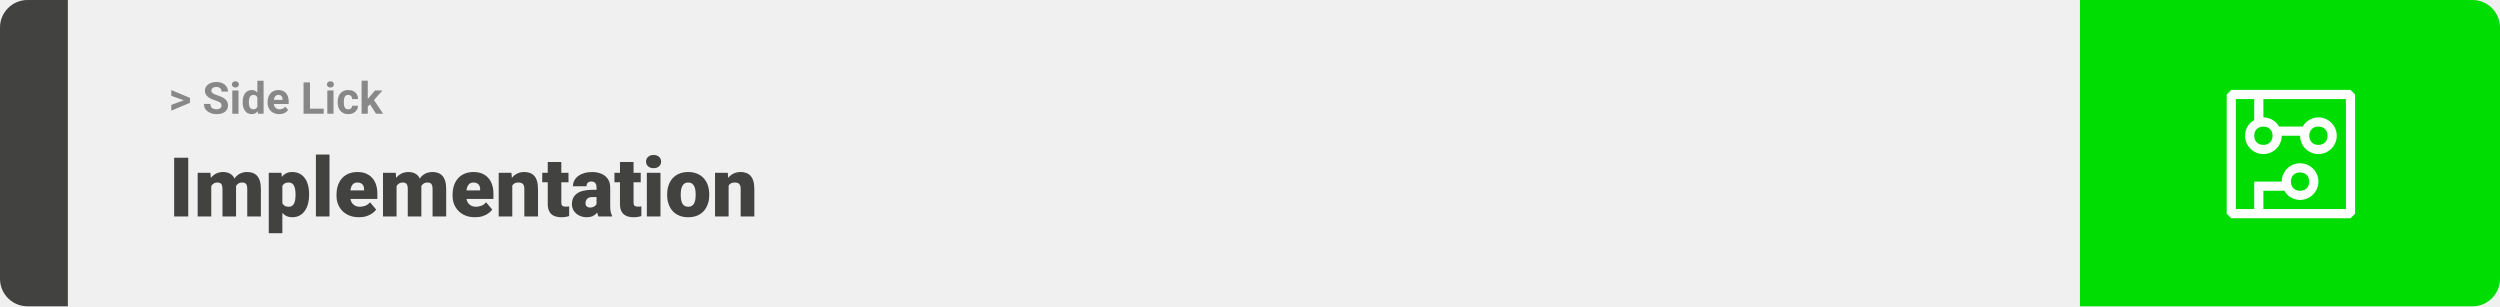
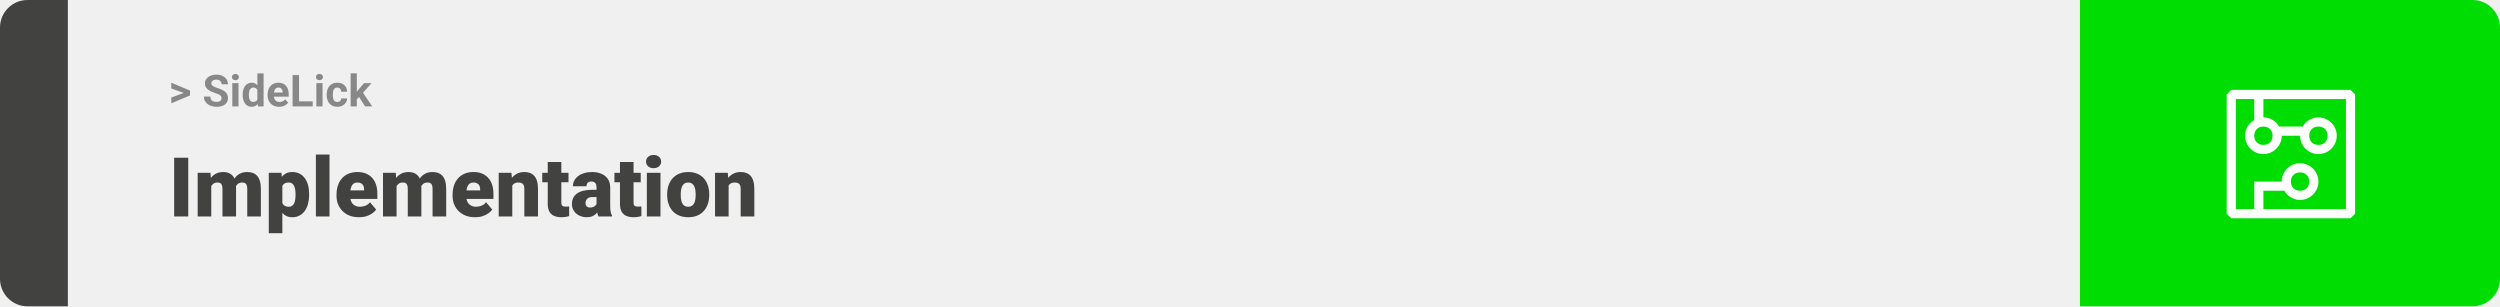
<svg xmlns="http://www.w3.org/2000/svg" width="1363" height="167" viewBox="0 0 1363 167" fill="none">
  <rect width="1363" height="167" rx="15" fill="#F0F0F0" />
  <path d="M0 15C0 6.716 6.716 0 15 0H37V167H15C6.716 167 0 160.284 0 152V15Z" fill="#424241" />
-   <path d="M100.906 54.922L93.394 52.238V49.086L103.602 53.375V55.637L100.906 54.922ZM93.394 57.172L100.918 54.43L103.602 53.785V56.035L93.394 60.324V57.172ZM120.781 57.535C120.781 57.23 120.734 56.957 120.641 56.715C120.555 56.465 120.391 56.238 120.148 56.035C119.906 55.824 119.566 55.617 119.129 55.414C118.691 55.211 118.125 55 117.43 54.781C116.656 54.531 115.922 54.25 115.227 53.938C114.539 53.625 113.93 53.262 113.398 52.848C112.875 52.426 112.461 51.938 112.156 51.383C111.859 50.828 111.711 50.184 111.711 49.449C111.711 48.738 111.867 48.094 112.18 47.516C112.492 46.93 112.93 46.43 113.492 46.016C114.055 45.594 114.719 45.27 115.484 45.043C116.258 44.816 117.105 44.703 118.027 44.703C119.285 44.703 120.383 44.93 121.32 45.383C122.258 45.836 122.984 46.457 123.5 47.246C124.023 48.035 124.285 48.938 124.285 49.953H120.793C120.793 49.453 120.688 49.016 120.477 48.641C120.273 48.258 119.961 47.957 119.539 47.738C119.125 47.52 118.602 47.41 117.969 47.41C117.359 47.41 116.852 47.504 116.445 47.691C116.039 47.871 115.734 48.117 115.531 48.43C115.328 48.734 115.227 49.078 115.227 49.461C115.227 49.75 115.297 50.012 115.438 50.246C115.586 50.48 115.805 50.699 116.094 50.902C116.383 51.105 116.738 51.297 117.16 51.477C117.582 51.656 118.07 51.832 118.625 52.004C119.555 52.285 120.371 52.602 121.074 52.953C121.785 53.305 122.379 53.699 122.855 54.137C123.332 54.574 123.691 55.07 123.934 55.625C124.176 56.18 124.297 56.809 124.297 57.512C124.297 58.254 124.152 58.918 123.863 59.504C123.574 60.09 123.156 60.586 122.609 60.992C122.062 61.398 121.41 61.707 120.652 61.918C119.895 62.129 119.047 62.234 118.109 62.234C117.266 62.234 116.434 62.125 115.613 61.906C114.793 61.68 114.047 61.34 113.375 60.887C112.711 60.434 112.18 59.855 111.781 59.152C111.383 58.449 111.184 57.617 111.184 56.656H114.711C114.711 57.188 114.793 57.637 114.957 58.004C115.121 58.371 115.352 58.668 115.648 58.895C115.953 59.121 116.312 59.285 116.727 59.387C117.148 59.488 117.609 59.539 118.109 59.539C118.719 59.539 119.219 59.453 119.609 59.281C120.008 59.109 120.301 58.871 120.488 58.566C120.684 58.262 120.781 57.918 120.781 57.535ZM130.039 49.32V62H126.652V49.32H130.039ZM126.441 46.016C126.441 45.523 126.613 45.117 126.957 44.797C127.301 44.477 127.762 44.316 128.34 44.316C128.91 44.316 129.367 44.477 129.711 44.797C130.062 45.117 130.238 45.523 130.238 46.016C130.238 46.508 130.062 46.914 129.711 47.234C129.367 47.555 128.91 47.715 128.34 47.715C127.762 47.715 127.301 47.555 126.957 47.234C126.613 46.914 126.441 46.508 126.441 46.016ZM140.316 59.234V44H143.715V62H140.656L140.316 59.234ZM132.301 55.812V55.566C132.301 54.598 132.41 53.719 132.629 52.93C132.848 52.133 133.168 51.449 133.59 50.879C134.012 50.309 134.531 49.867 135.148 49.555C135.766 49.242 136.469 49.086 137.258 49.086C138 49.086 138.648 49.242 139.203 49.555C139.766 49.867 140.242 50.312 140.633 50.891C141.031 51.461 141.352 52.137 141.594 52.918C141.836 53.691 142.012 54.539 142.121 55.461V56C142.012 56.883 141.836 57.703 141.594 58.461C141.352 59.219 141.031 59.883 140.633 60.453C140.242 61.016 139.766 61.453 139.203 61.766C138.641 62.078 137.984 62.234 137.234 62.234C136.445 62.234 135.742 62.074 135.125 61.754C134.516 61.434 134 60.984 133.578 60.406C133.164 59.828 132.848 59.148 132.629 58.367C132.41 57.586 132.301 56.734 132.301 55.812ZM135.676 55.566V55.812C135.676 56.336 135.715 56.824 135.793 57.277C135.879 57.73 136.016 58.133 136.203 58.484C136.398 58.828 136.648 59.098 136.953 59.293C137.266 59.48 137.645 59.574 138.09 59.574C138.668 59.574 139.145 59.445 139.52 59.188C139.895 58.922 140.18 58.559 140.375 58.098C140.578 57.637 140.695 57.105 140.727 56.504V54.969C140.703 54.477 140.633 54.035 140.516 53.645C140.406 53.246 140.242 52.906 140.023 52.625C139.812 52.344 139.547 52.125 139.227 51.969C138.914 51.812 138.543 51.734 138.113 51.734C137.676 51.734 137.301 51.836 136.988 52.039C136.676 52.234 136.422 52.504 136.227 52.848C136.039 53.191 135.898 53.598 135.805 54.066C135.719 54.527 135.676 55.027 135.676 55.566ZM152.188 62.234C151.203 62.234 150.32 62.078 149.539 61.766C148.758 61.445 148.094 61.004 147.547 60.441C147.008 59.879 146.594 59.227 146.305 58.484C146.016 57.734 145.871 56.938 145.871 56.094V55.625C145.871 54.664 146.008 53.785 146.281 52.988C146.555 52.191 146.945 51.5 147.453 50.914C147.969 50.328 148.594 49.879 149.328 49.566C150.062 49.246 150.891 49.086 151.812 49.086C152.711 49.086 153.508 49.234 154.203 49.531C154.898 49.828 155.48 50.25 155.949 50.797C156.426 51.344 156.785 52 157.027 52.766C157.27 53.523 157.391 54.367 157.391 55.297V56.703H147.312V54.453H154.074V54.195C154.074 53.727 153.988 53.309 153.816 52.941C153.652 52.566 153.402 52.27 153.066 52.051C152.73 51.832 152.301 51.723 151.777 51.723C151.332 51.723 150.949 51.82 150.629 52.016C150.309 52.211 150.047 52.484 149.844 52.836C149.648 53.188 149.5 53.602 149.398 54.078C149.305 54.547 149.258 55.062 149.258 55.625V56.094C149.258 56.602 149.328 57.07 149.469 57.5C149.617 57.93 149.824 58.301 150.09 58.613C150.363 58.926 150.691 59.168 151.074 59.34C151.465 59.512 151.906 59.598 152.398 59.598C153.008 59.598 153.574 59.48 154.098 59.246C154.629 59.004 155.086 58.641 155.469 58.156L157.109 59.938C156.844 60.32 156.48 60.688 156.02 61.039C155.566 61.391 155.02 61.68 154.379 61.906C153.738 62.125 153.008 62.234 152.188 62.234ZM176.469 59.258V62H167.879V59.258H176.469ZM169.016 44.938V62H165.5V44.938H169.016ZM181.836 49.32V62H178.449V49.32H181.836ZM178.238 46.016C178.238 45.523 178.41 45.117 178.754 44.797C179.098 44.477 179.559 44.316 180.137 44.316C180.707 44.316 181.164 44.477 181.508 44.797C181.859 45.117 182.035 45.523 182.035 46.016C182.035 46.508 181.859 46.914 181.508 47.234C181.164 47.555 180.707 47.715 180.137 47.715C179.559 47.715 179.098 47.555 178.754 47.234C178.41 46.914 178.238 46.508 178.238 46.016ZM189.863 59.598C190.277 59.598 190.645 59.52 190.965 59.363C191.285 59.199 191.535 58.973 191.715 58.684C191.902 58.387 192 58.039 192.008 57.641H195.184C195.176 58.531 194.938 59.324 194.469 60.02C194 60.707 193.371 61.25 192.582 61.648C191.793 62.039 190.91 62.234 189.934 62.234C188.949 62.234 188.09 62.07 187.355 61.742C186.629 61.414 186.023 60.961 185.539 60.383C185.055 59.797 184.691 59.117 184.449 58.344C184.207 57.562 184.086 56.727 184.086 55.836V55.496C184.086 54.598 184.207 53.762 184.449 52.988C184.691 52.207 185.055 51.527 185.539 50.949C186.023 50.363 186.629 49.906 187.355 49.578C188.082 49.25 188.934 49.086 189.91 49.086C190.949 49.086 191.859 49.285 192.641 49.684C193.43 50.082 194.047 50.652 194.492 51.395C194.945 52.129 195.176 53 195.184 54.008H192.008C192 53.586 191.91 53.203 191.738 52.859C191.574 52.516 191.332 52.242 191.012 52.039C190.699 51.828 190.312 51.723 189.852 51.723C189.359 51.723 188.957 51.828 188.645 52.039C188.332 52.242 188.09 52.523 187.918 52.883C187.746 53.234 187.625 53.637 187.555 54.09C187.492 54.535 187.461 55.004 187.461 55.496V55.836C187.461 56.328 187.492 56.801 187.555 57.254C187.617 57.707 187.734 58.109 187.906 58.461C188.086 58.812 188.332 59.09 188.645 59.293C188.957 59.496 189.363 59.598 189.863 59.598ZM200.516 43.988V62H197.141V43.988H200.516ZM208.508 49.32L203 55.602L200.047 58.59L198.816 56.152L201.16 53.176L204.453 49.32H208.508ZM205.004 62L201.254 56.141L203.586 54.102L208.895 62H205.004Z" fill="#888888" />
+   <path d="M100.906 50.922L93.394 48.238V45.086L103.602 49.375V51.637L100.906 50.922ZM93.394 53.172L100.918 50.43L103.602 49.785V52.035L93.394 56.324V53.172ZM120.781 53.535C120.781 53.23 120.734 52.957 120.641 52.715C120.555 52.465 120.391 52.238 120.148 52.035C119.906 51.824 119.566 51.617 119.129 51.414C118.691 51.211 118.125 51 117.43 50.781C116.656 50.531 115.922 50.25 115.227 49.938C114.539 49.625 113.93 49.262 113.398 48.848C112.875 48.426 112.461 47.938 112.156 47.383C111.859 46.828 111.711 46.184 111.711 45.449C111.711 44.738 111.867 44.094 112.18 43.516C112.492 42.93 112.93 42.43 113.492 42.016C114.055 41.594 114.719 41.27 115.484 41.043C116.258 40.816 117.105 40.703 118.027 40.703C119.285 40.703 120.383 40.93 121.32 41.383C122.258 41.836 122.984 42.457 123.5 43.246C124.023 44.035 124.285 44.938 124.285 45.953H120.793C120.793 45.453 120.688 45.016 120.477 44.641C120.273 44.258 119.961 43.957 119.539 43.738C119.125 43.52 118.602 43.41 117.969 43.41C117.359 43.41 116.852 43.504 116.445 43.691C116.039 43.871 115.734 44.117 115.531 44.43C115.328 44.734 115.227 45.078 115.227 45.461C115.227 45.75 115.297 46.012 115.438 46.246C115.586 46.48 115.805 46.699 116.094 46.902C116.383 47.105 116.738 47.297 117.16 47.477C117.582 47.656 118.07 47.832 118.625 48.004C119.555 48.285 120.371 48.602 121.074 48.953C121.785 49.305 122.379 49.699 122.855 50.137C123.332 50.574 123.691 51.07 123.934 51.625C124.176 52.18 124.297 52.809 124.297 53.512C124.297 54.254 124.152 54.918 123.863 55.504C123.574 56.09 123.156 56.586 122.609 56.992C122.062 57.398 121.41 57.707 120.652 57.918C119.895 58.129 119.047 58.234 118.109 58.234C117.266 58.234 116.434 58.125 115.613 57.906C114.793 57.68 114.047 57.34 113.375 56.887C112.711 56.434 112.18 55.855 111.781 55.152C111.383 54.449 111.184 53.617 111.184 52.656H114.711C114.711 53.188 114.793 53.637 114.957 54.004C115.121 54.371 115.352 54.668 115.648 54.895C115.953 55.121 116.312 55.285 116.727 55.387C117.148 55.488 117.609 55.539 118.109 55.539C118.719 55.539 119.219 55.453 119.609 55.281C120.008 55.109 120.301 54.871 120.488 54.566C120.684 54.262 120.781 53.918 120.781 53.535ZM130.039 45.32V58H126.652V45.32H130.039ZM126.441 42.016C126.441 41.523 126.613 41.117 126.957 40.797C127.301 40.477 127.762 40.316 128.34 40.316C128.91 40.316 129.367 40.477 129.711 40.797C130.062 41.117 130.238 41.523 130.238 42.016C130.238 42.508 130.062 42.914 129.711 43.234C129.367 43.555 128.91 43.715 128.34 43.715C127.762 43.715 127.301 43.555 126.957 43.234C126.613 42.914 126.441 42.508 126.441 42.016ZM140.316 55.234V40H143.715V58H140.656L140.316 55.234ZM132.301 51.812V51.566C132.301 50.598 132.41 49.719 132.629 48.93C132.848 48.133 133.168 47.449 133.59 46.879C134.012 46.309 134.531 45.867 135.148 45.555C135.766 45.242 136.469 45.086 137.258 45.086C138 45.086 138.648 45.242 139.203 45.555C139.766 45.867 140.242 46.312 140.633 46.891C141.031 47.461 141.352 48.137 141.594 48.918C141.836 49.691 142.012 50.539 142.121 51.461V52C142.012 52.883 141.836 53.703 141.594 54.461C141.352 55.219 141.031 55.883 140.633 56.453C140.242 57.016 139.766 57.453 139.203 57.766C138.641 58.078 137.984 58.234 137.234 58.234C136.445 58.234 135.742 58.074 135.125 57.754C134.516 57.434 134 56.984 133.578 56.406C133.164 55.828 132.848 55.148 132.629 54.367C132.41 53.586 132.301 52.734 132.301 51.812ZM135.676 51.566V51.812C135.676 52.336 135.715 52.824 135.793 53.277C135.879 53.73 136.016 54.133 136.203 54.484C136.398 54.828 136.648 55.098 136.953 55.293C137.266 55.48 137.645 55.574 138.09 55.574C138.668 55.574 139.145 55.445 139.52 55.188C139.895 54.922 140.18 54.559 140.375 54.098C140.578 53.637 140.695 53.105 140.727 52.504V50.969C140.703 50.477 140.633 50.035 140.516 49.645C140.406 49.246 140.242 48.906 140.023 48.625C139.812 48.344 139.547 48.125 139.227 47.969C138.914 47.812 138.543 47.734 138.113 47.734C137.676 47.734 137.301 47.836 136.988 48.039C136.676 48.234 136.422 48.504 136.227 48.848C136.039 49.191 135.898 49.598 135.805 50.066C135.719 50.527 135.676 51.027 135.676 51.566ZM152.188 58.234C151.203 58.234 150.32 58.078 149.539 57.766C148.758 57.445 148.094 57.004 147.547 56.441C147.008 55.879 146.594 55.227 146.305 54.484C146.016 53.734 145.871 52.938 145.871 52.094V51.625C145.871 50.664 146.008 49.785 146.281 48.988C146.555 48.191 146.945 47.5 147.453 46.914C147.969 46.328 148.594 45.879 149.328 45.566C150.062 45.246 150.891 45.086 151.812 45.086C152.711 45.086 153.508 45.234 154.203 45.531C154.898 45.828 155.48 46.25 155.949 46.797C156.426 47.344 156.785 48 157.027 48.766C157.27 49.523 157.391 50.367 157.391 51.297V52.703H147.312V50.453H154.074V50.195C154.074 49.727 153.988 49.309 153.816 48.941C153.652 48.566 153.402 48.27 153.066 48.051C152.73 47.832 152.301 47.723 151.777 47.723C151.332 47.723 150.949 47.82 150.629 48.016C150.309 48.211 150.047 48.484 149.844 48.836C149.648 49.188 149.5 49.602 149.398 50.078C149.305 50.547 149.258 51.062 149.258 51.625V52.094C149.258 52.602 149.328 53.07 149.469 53.5C149.617 53.93 149.824 54.301 150.09 54.613C150.363 54.926 150.691 55.168 151.074 55.34C151.465 55.512 151.906 55.598 152.398 55.598C153.008 55.598 153.574 55.48 154.098 55.246C154.629 55.004 155.086 54.641 155.469 54.156L157.109 55.938C156.844 56.32 156.48 56.688 156.02 57.039C155.566 57.391 155.02 57.68 154.379 57.906C153.738 58.125 153.008 58.234 152.188 58.234ZM170.492 55.258V58H161.902V55.258H170.492ZM163.039 40.938V58H159.523V40.938H163.039ZM175.859 45.32V58H172.473V45.32H175.859ZM172.262 42.016C172.262 41.523 172.434 41.117 172.777 40.797C173.121 40.477 173.582 40.316 174.16 40.316C174.73 40.316 175.188 40.477 175.531 40.797C175.883 41.117 176.059 41.523 176.059 42.016C176.059 42.508 175.883 42.914 175.531 43.234C175.188 43.555 174.73 43.715 174.16 43.715C173.582 43.715 173.121 43.555 172.777 43.234C172.434 42.914 172.262 42.508 172.262 42.016ZM183.887 55.598C184.301 55.598 184.668 55.52 184.988 55.363C185.309 55.199 185.559 54.973 185.738 54.684C185.926 54.387 186.023 54.039 186.031 53.641H189.207C189.199 54.531 188.961 55.324 188.492 56.02C188.023 56.707 187.395 57.25 186.605 57.648C185.816 58.039 184.934 58.234 183.957 58.234C182.973 58.234 182.113 58.07 181.379 57.742C180.652 57.414 180.047 56.961 179.562 56.383C179.078 55.797 178.715 55.117 178.473 54.344C178.23 53.562 178.109 52.727 178.109 51.836V51.496C178.109 50.598 178.23 49.762 178.473 48.988C178.715 48.207 179.078 47.527 179.562 46.949C180.047 46.363 180.652 45.906 181.379 45.578C182.105 45.25 182.957 45.086 183.934 45.086C184.973 45.086 185.883 45.285 186.664 45.684C187.453 46.082 188.07 46.652 188.516 47.395C188.969 48.129 189.199 49 189.207 50.008H186.031C186.023 49.586 185.934 49.203 185.762 48.859C185.598 48.516 185.355 48.242 185.035 48.039C184.723 47.828 184.336 47.723 183.875 47.723C183.383 47.723 182.98 47.828 182.668 48.039C182.355 48.242 182.113 48.523 181.941 48.883C181.77 49.234 181.648 49.637 181.578 50.09C181.516 50.535 181.484 51.004 181.484 51.496V51.836C181.484 52.328 181.516 52.801 181.578 53.254C181.641 53.707 181.758 54.109 181.93 54.461C182.109 54.812 182.355 55.09 182.668 55.293C182.98 55.496 183.387 55.598 183.887 55.598ZM194.539 39.988V58H191.164V39.988H194.539ZM202.531 45.32L197.023 51.602L194.07 54.59L192.84 52.152L195.184 49.176L198.477 45.32H202.531ZM199.027 58L195.277 52.141L197.609 50.102L202.918 58H199.027Z" fill="#888888" />
  <path d="M102.635 86.008V118H94.944V86.008H102.635ZM115.181 99.257V118H107.776V94.226H114.72L115.181 99.257ZM114.28 105.3L112.588 105.344C112.588 103.674 112.786 102.136 113.182 100.729C113.577 99.323 114.163 98.1 114.939 97.06C115.716 96.02 116.668 95.214 117.796 94.643C118.938 94.072 120.257 93.786 121.751 93.786C122.791 93.786 123.736 93.947 124.585 94.269C125.435 94.577 126.167 95.068 126.783 95.742C127.398 96.401 127.867 97.265 128.189 98.335C128.526 99.389 128.694 100.656 128.694 102.136V118H121.29V103.081C121.29 102.07 121.172 101.308 120.938 100.795C120.718 100.283 120.396 99.939 119.971 99.763C119.546 99.587 119.026 99.499 118.411 99.499C117.767 99.499 117.188 99.645 116.675 99.939C116.163 100.231 115.723 100.642 115.357 101.169C115.005 101.682 114.734 102.29 114.544 102.993C114.368 103.696 114.28 104.465 114.28 105.3ZM127.859 105.3L125.794 105.344C125.794 103.674 125.977 102.136 126.343 100.729C126.724 99.323 127.288 98.1 128.035 97.06C128.797 96.02 129.742 95.214 130.87 94.643C131.998 94.072 133.309 93.786 134.803 93.786C135.887 93.786 136.883 93.947 137.791 94.269C138.699 94.592 139.483 95.112 140.142 95.83C140.801 96.547 141.314 97.499 141.68 98.686C142.046 99.858 142.229 101.308 142.229 103.037V118H134.803V103.037C134.803 102.055 134.686 101.315 134.451 100.817C134.231 100.305 133.909 99.96 133.484 99.785C133.06 99.594 132.554 99.499 131.968 99.499C131.265 99.499 130.657 99.645 130.145 99.939C129.632 100.231 129.2 100.642 128.848 101.169C128.511 101.682 128.262 102.29 128.101 102.993C127.94 103.696 127.859 104.465 127.859 105.3ZM153.941 98.796V127.141H146.536V94.226H153.436L153.941 98.796ZM168.531 105.827V106.289C168.531 108.017 168.333 109.621 167.938 111.101C167.542 112.58 166.956 113.869 166.18 114.968C165.403 116.066 164.437 116.923 163.279 117.539C162.137 118.139 160.811 118.439 159.302 118.439C157.881 118.439 156.658 118.125 155.633 117.495C154.607 116.865 153.75 115.993 153.062 114.88C152.374 113.767 151.817 112.492 151.392 111.057C150.967 109.621 150.63 108.105 150.381 106.508V105.915C150.63 104.201 150.967 102.612 151.392 101.147C151.817 99.668 152.374 98.378 153.062 97.28C153.75 96.181 154.6 95.324 155.611 94.709C156.636 94.094 157.859 93.786 159.28 93.786C160.789 93.786 162.115 94.072 163.257 94.643C164.415 95.214 165.381 96.035 166.158 97.104C166.949 98.159 167.542 99.426 167.938 100.905C168.333 102.385 168.531 104.025 168.531 105.827ZM161.126 106.289V105.827C161.126 104.904 161.06 104.062 160.928 103.3C160.796 102.524 160.584 101.85 160.291 101.279C160.013 100.708 159.639 100.268 159.17 99.96C158.702 99.653 158.123 99.499 157.435 99.499C156.644 99.499 155.977 99.624 155.435 99.873C154.908 100.107 154.483 100.473 154.161 100.971C153.853 101.455 153.633 102.062 153.501 102.795C153.384 103.513 153.333 104.355 153.348 105.322V107.124C153.318 108.237 153.428 109.218 153.677 110.068C153.926 110.903 154.358 111.555 154.974 112.023C155.589 112.492 156.424 112.727 157.479 112.727C158.182 112.727 158.768 112.565 159.236 112.243C159.705 111.906 160.079 111.445 160.357 110.859C160.635 110.258 160.833 109.57 160.95 108.793C161.067 108.017 161.126 107.182 161.126 106.289ZM179.649 84.25V118H172.222V84.25H179.649ZM195.733 118.439C193.799 118.439 192.071 118.139 190.547 117.539C189.024 116.923 187.735 116.081 186.68 115.012C185.64 113.942 184.842 112.712 184.285 111.32C183.743 109.929 183.472 108.457 183.472 106.904V106.069C183.472 104.326 183.714 102.714 184.197 101.235C184.681 99.741 185.398 98.437 186.351 97.324C187.303 96.21 188.497 95.346 189.932 94.731C191.368 94.101 193.038 93.786 194.942 93.786C196.626 93.786 198.135 94.057 199.468 94.599C200.801 95.141 201.929 95.918 202.852 96.928C203.79 97.939 204.5 99.162 204.983 100.598C205.481 102.033 205.73 103.645 205.73 105.432V108.442H186.307V103.806H198.501V103.234C198.516 102.443 198.377 101.77 198.084 101.213C197.806 100.656 197.396 100.231 196.854 99.939C196.312 99.645 195.652 99.499 194.876 99.499C194.07 99.499 193.404 99.675 192.876 100.026C192.364 100.378 191.961 100.861 191.668 101.477C191.39 102.077 191.192 102.773 191.075 103.564C190.958 104.355 190.899 105.19 190.899 106.069V106.904C190.899 107.783 191.016 108.581 191.25 109.299C191.5 110.017 191.851 110.632 192.305 111.145C192.774 111.643 193.331 112.031 193.975 112.309C194.634 112.587 195.381 112.727 196.216 112.727C197.227 112.727 198.223 112.536 199.205 112.155C200.186 111.774 201.028 111.145 201.731 110.266L205.093 114.265C204.61 114.953 203.921 115.62 203.028 116.264C202.149 116.909 201.094 117.436 199.864 117.846C198.633 118.242 197.256 118.439 195.733 118.439ZM216.211 99.257V118H208.807V94.226H215.75L216.211 99.257ZM215.311 105.3L213.619 105.344C213.619 103.674 213.816 102.136 214.212 100.729C214.607 99.323 215.193 98.1 215.97 97.06C216.746 96.02 217.698 95.214 218.826 94.643C219.969 94.072 221.287 93.786 222.781 93.786C223.821 93.786 224.766 93.947 225.616 94.269C226.465 94.577 227.198 95.068 227.813 95.742C228.428 96.401 228.897 97.265 229.219 98.335C229.556 99.389 229.725 100.656 229.725 102.136V118H222.32V103.081C222.32 102.07 222.203 101.308 221.968 100.795C221.749 100.283 221.426 99.939 221.001 99.763C220.577 99.587 220.057 99.499 219.441 99.499C218.797 99.499 218.218 99.645 217.706 99.939C217.193 100.231 216.753 100.642 216.387 101.169C216.036 101.682 215.765 102.29 215.574 102.993C215.398 103.696 215.311 104.465 215.311 105.3ZM228.89 105.3L226.824 105.344C226.824 103.674 227.007 102.136 227.374 100.729C227.754 99.323 228.318 98.1 229.065 97.06C229.827 96.02 230.772 95.214 231.9 94.643C233.028 94.072 234.339 93.786 235.833 93.786C236.917 93.786 237.913 93.947 238.821 94.269C239.729 94.592 240.513 95.112 241.172 95.83C241.832 96.547 242.344 97.499 242.71 98.686C243.077 99.858 243.26 101.308 243.26 103.037V118H235.833V103.037C235.833 102.055 235.716 101.315 235.481 100.817C235.262 100.305 234.939 99.96 234.515 99.785C234.09 99.594 233.584 99.499 232.999 99.499C232.295 99.499 231.688 99.645 231.175 99.939C230.662 100.231 230.23 100.642 229.878 101.169C229.542 101.682 229.292 102.29 229.131 102.993C228.97 103.696 228.89 104.465 228.89 105.3ZM259.014 118.439C257.081 118.439 255.352 118.139 253.829 117.539C252.305 116.923 251.016 116.081 249.961 115.012C248.921 113.942 248.123 112.712 247.566 111.32C247.024 109.929 246.753 108.457 246.753 106.904V106.069C246.753 104.326 246.995 102.714 247.479 101.235C247.962 99.741 248.68 98.437 249.632 97.324C250.584 96.21 251.778 95.346 253.213 94.731C254.649 94.101 256.319 93.786 258.223 93.786C259.908 93.786 261.417 94.057 262.75 94.599C264.083 95.141 265.21 95.918 266.133 96.928C267.071 97.939 267.781 99.162 268.265 100.598C268.763 102.033 269.012 103.645 269.012 105.432V108.442H249.588V103.806H261.783V103.234C261.797 102.443 261.658 101.77 261.365 101.213C261.087 100.656 260.677 100.231 260.135 99.939C259.593 99.645 258.934 99.499 258.157 99.499C257.352 99.499 256.685 99.675 256.158 100.026C255.645 100.378 255.242 100.861 254.949 101.477C254.671 102.077 254.473 102.773 254.356 103.564C254.239 104.355 254.18 105.19 254.18 106.069V106.904C254.18 107.783 254.297 108.581 254.532 109.299C254.781 110.017 255.132 110.632 255.586 111.145C256.055 111.643 256.612 112.031 257.256 112.309C257.916 112.587 258.663 112.727 259.498 112.727C260.508 112.727 261.504 112.536 262.486 112.155C263.467 111.774 264.31 111.145 265.013 110.266L268.375 114.265C267.891 114.953 267.203 115.62 266.309 116.264C265.43 116.909 264.375 117.436 263.145 117.846C261.915 118.242 260.538 118.439 259.014 118.439ZM279.295 99.301V118H271.89V94.226H278.833L279.295 99.301ZM278.416 105.3L276.68 105.344C276.68 103.527 276.9 101.909 277.339 100.488C277.779 99.052 278.401 97.836 279.207 96.84C280.013 95.844 280.972 95.09 282.085 94.577C283.213 94.05 284.466 93.786 285.843 93.786C286.941 93.786 287.945 93.947 288.853 94.269C289.776 94.592 290.567 95.112 291.226 95.83C291.9 96.547 292.413 97.499 292.764 98.686C293.13 99.858 293.313 101.308 293.313 103.037V118H285.865V103.015C285.865 102.062 285.733 101.337 285.469 100.839C285.206 100.327 284.825 99.975 284.327 99.785C283.829 99.594 283.221 99.499 282.503 99.499C281.741 99.499 281.097 99.645 280.569 99.939C280.042 100.231 279.617 100.642 279.295 101.169C278.987 101.682 278.76 102.29 278.614 102.993C278.482 103.696 278.416 104.465 278.416 105.3ZM309.947 94.226V99.367H295.621V94.226H309.947ZM298.631 88.315H306.036V110.244C306.036 110.874 306.109 111.364 306.255 111.716C306.402 112.053 306.651 112.294 307.002 112.441C307.369 112.573 307.852 112.639 308.453 112.639C308.877 112.639 309.229 112.631 309.507 112.617C309.786 112.587 310.049 112.551 310.298 112.507V117.802C309.668 118.007 309.009 118.161 308.321 118.264C307.632 118.381 306.9 118.439 306.124 118.439C304.542 118.439 303.187 118.19 302.059 117.692C300.945 117.194 300.096 116.411 299.51 115.341C298.924 114.272 298.631 112.88 298.631 111.167V88.315ZM325.24 112.023V102.224C325.24 101.55 325.145 100.971 324.954 100.488C324.764 100.004 324.463 99.631 324.053 99.367C323.643 99.089 323.094 98.95 322.405 98.95C321.849 98.95 321.373 99.045 320.977 99.235C320.582 99.426 320.281 99.711 320.076 100.092C319.871 100.473 319.769 100.957 319.769 101.542H312.364C312.364 100.444 312.605 99.426 313.089 98.488C313.587 97.536 314.29 96.709 315.198 96.005C316.121 95.302 317.22 94.76 318.494 94.379C319.783 93.984 321.219 93.786 322.801 93.786C324.69 93.786 326.375 94.101 327.854 94.731C329.349 95.361 330.528 96.306 331.392 97.565C332.256 98.811 332.688 100.378 332.688 102.268V112.001C332.688 113.554 332.776 114.733 332.952 115.539C333.128 116.33 333.377 117.026 333.699 117.626V118H326.272C325.921 117.268 325.657 116.374 325.481 115.319C325.32 114.25 325.24 113.151 325.24 112.023ZM326.141 103.476L326.185 107.431H322.911C322.222 107.431 321.636 107.526 321.153 107.717C320.684 107.907 320.303 108.171 320.01 108.508C319.732 108.83 319.527 109.196 319.395 109.606C319.278 110.017 319.219 110.449 319.219 110.903C319.219 111.342 319.322 111.738 319.527 112.089C319.747 112.426 320.04 112.69 320.406 112.88C320.772 113.071 321.182 113.166 321.636 113.166C322.457 113.166 323.152 113.012 323.724 112.705C324.31 112.382 324.756 111.994 325.064 111.54C325.372 111.086 325.525 110.661 325.525 110.266L327.151 113.298C326.858 113.884 326.521 114.477 326.141 115.078C325.774 115.678 325.313 116.235 324.756 116.748C324.214 117.246 323.548 117.656 322.757 117.978C321.966 118.286 321.006 118.439 319.878 118.439C318.414 118.439 317.066 118.139 315.835 117.539C314.62 116.938 313.646 116.103 312.913 115.034C312.181 113.95 311.814 112.705 311.814 111.298C311.814 110.068 312.034 108.969 312.474 108.002C312.928 107.036 313.609 106.215 314.517 105.542C315.425 104.868 316.583 104.355 317.989 104.003C319.395 103.652 321.05 103.476 322.955 103.476H326.141ZM349.322 94.226V99.367H334.996V94.226H349.322ZM338.006 88.315H345.411V110.244C345.411 110.874 345.484 111.364 345.63 111.716C345.777 112.053 346.026 112.294 346.377 112.441C346.744 112.573 347.227 112.639 347.828 112.639C348.252 112.639 348.604 112.631 348.882 112.617C349.161 112.587 349.424 112.551 349.673 112.507V117.802C349.043 118.007 348.384 118.161 347.696 118.264C347.007 118.381 346.275 118.439 345.499 118.439C343.917 118.439 342.562 118.19 341.434 117.692C340.32 117.194 339.471 116.411 338.885 115.341C338.299 114.272 338.006 112.88 338.006 111.167V88.315ZM360.088 94.226V118H352.662V94.226H360.088ZM352.222 88.095C352.222 87.04 352.603 86.176 353.365 85.502C354.126 84.829 355.115 84.492 356.331 84.492C357.547 84.492 358.536 84.829 359.297 85.502C360.059 86.176 360.44 87.04 360.44 88.095C360.44 89.15 360.059 90.014 359.297 90.688C358.536 91.362 357.547 91.699 356.331 91.699C355.115 91.699 354.126 91.362 353.365 90.688C352.603 90.014 352.222 89.15 352.222 88.095ZM363.736 106.354V105.893C363.736 104.15 363.985 102.546 364.483 101.081C364.981 99.602 365.713 98.32 366.68 97.236C367.647 96.152 368.841 95.31 370.262 94.709C371.683 94.094 373.323 93.786 375.184 93.786C377.059 93.786 378.707 94.094 380.127 94.709C381.563 95.31 382.764 96.152 383.731 97.236C384.698 98.32 385.43 99.602 385.928 101.081C386.426 102.546 386.675 104.15 386.675 105.893V106.354C386.675 108.083 386.426 109.687 385.928 111.167C385.43 112.631 384.698 113.913 383.731 115.012C382.764 116.096 381.57 116.938 380.149 117.539C378.729 118.139 377.088 118.439 375.228 118.439C373.367 118.439 371.719 118.139 370.284 117.539C368.848 116.938 367.647 116.096 366.68 115.012C365.713 113.913 364.981 112.631 364.483 111.167C363.985 109.687 363.736 108.083 363.736 106.354ZM371.141 105.893V106.354C371.141 107.248 371.207 108.083 371.338 108.859C371.47 109.636 371.69 110.317 371.998 110.903C372.305 111.474 372.723 111.921 373.25 112.243C373.777 112.565 374.437 112.727 375.228 112.727C376.004 112.727 376.648 112.565 377.161 112.243C377.688 111.921 378.106 111.474 378.414 110.903C378.721 110.317 378.941 109.636 379.073 108.859C379.205 108.083 379.271 107.248 379.271 106.354V105.893C379.271 105.029 379.205 104.216 379.073 103.454C378.941 102.678 378.721 101.997 378.414 101.411C378.106 100.81 377.688 100.341 377.161 100.004C376.634 99.668 375.975 99.499 375.184 99.499C374.407 99.499 373.755 99.668 373.228 100.004C372.715 100.341 372.305 100.81 371.998 101.411C371.69 101.997 371.47 102.678 371.338 103.454C371.207 104.216 371.141 105.029 371.141 105.893ZM397.244 99.301V118H389.839V94.226H396.783L397.244 99.301ZM396.365 105.3L394.629 105.344C394.629 103.527 394.849 101.909 395.289 100.488C395.728 99.052 396.351 97.836 397.156 96.84C397.962 95.844 398.921 95.09 400.035 94.577C401.163 94.05 402.415 93.786 403.792 93.786C404.891 93.786 405.894 93.947 406.802 94.269C407.725 94.592 408.516 95.112 409.175 95.83C409.849 96.547 410.362 97.499 410.713 98.686C411.08 99.858 411.263 101.308 411.263 103.037V118H403.814V103.015C403.814 102.062 403.682 101.337 403.418 100.839C403.155 100.327 402.774 99.975 402.276 99.785C401.778 99.594 401.17 99.499 400.452 99.499C399.69 99.499 399.046 99.645 398.519 99.939C397.991 100.231 397.566 100.642 397.244 101.169C396.937 101.682 396.709 102.29 396.563 102.993C396.431 103.696 396.365 104.465 396.365 105.3Z" fill="#424241" />
  <path d="M1363 15C1363 6.716 1356.28 0 1348 0H1134V167H1348C1356.28 167 1363 160.284 1363 152V15Z" fill="#00DD02" />
  <path d="M1281.5 49H1216.5L1214 51.5V116.5L1216.5 119H1281.5L1284 116.5V51.5L1281.5 49ZM1279 114H1234V104H1245.5C1247 107 1250.5 109 1254 109C1259.5 109 1264 104.5 1264 99C1264 93.5 1259.5 89 1254 89C1248.5 89 1244 93.5 1244 99H1229V114H1219V54H1229V65.5C1226 67 1224 70.5 1224 74C1224 79.5 1228.5 84 1234 84C1239.5 84 1244 79.5 1244 74H1254C1254 79.5 1258.5 84 1264 84C1269.5 84 1274 79.5 1274 74C1274 68.5 1269.5 64 1264 64C1260.5 64 1257 66 1255.5 69H1242.5C1241 66 1237.5 64 1234 64V54H1279V114ZM1249 99C1249 96 1251 94 1254 94C1257 94 1259 96 1259 99C1259 102 1257 104 1254 104C1251 104 1249 102 1249 99ZM1234 69C1237 69 1239 71 1239 74C1239 77 1237 79 1234 79C1231 79 1229 77 1229 74C1229 71 1231 69 1234 69ZM1264 69C1267 69 1269 71 1269 74C1269 77 1267 79 1264 79C1261 79 1259 77 1259 74C1259 71 1261 69 1264 69Z" fill="white" />
</svg>
